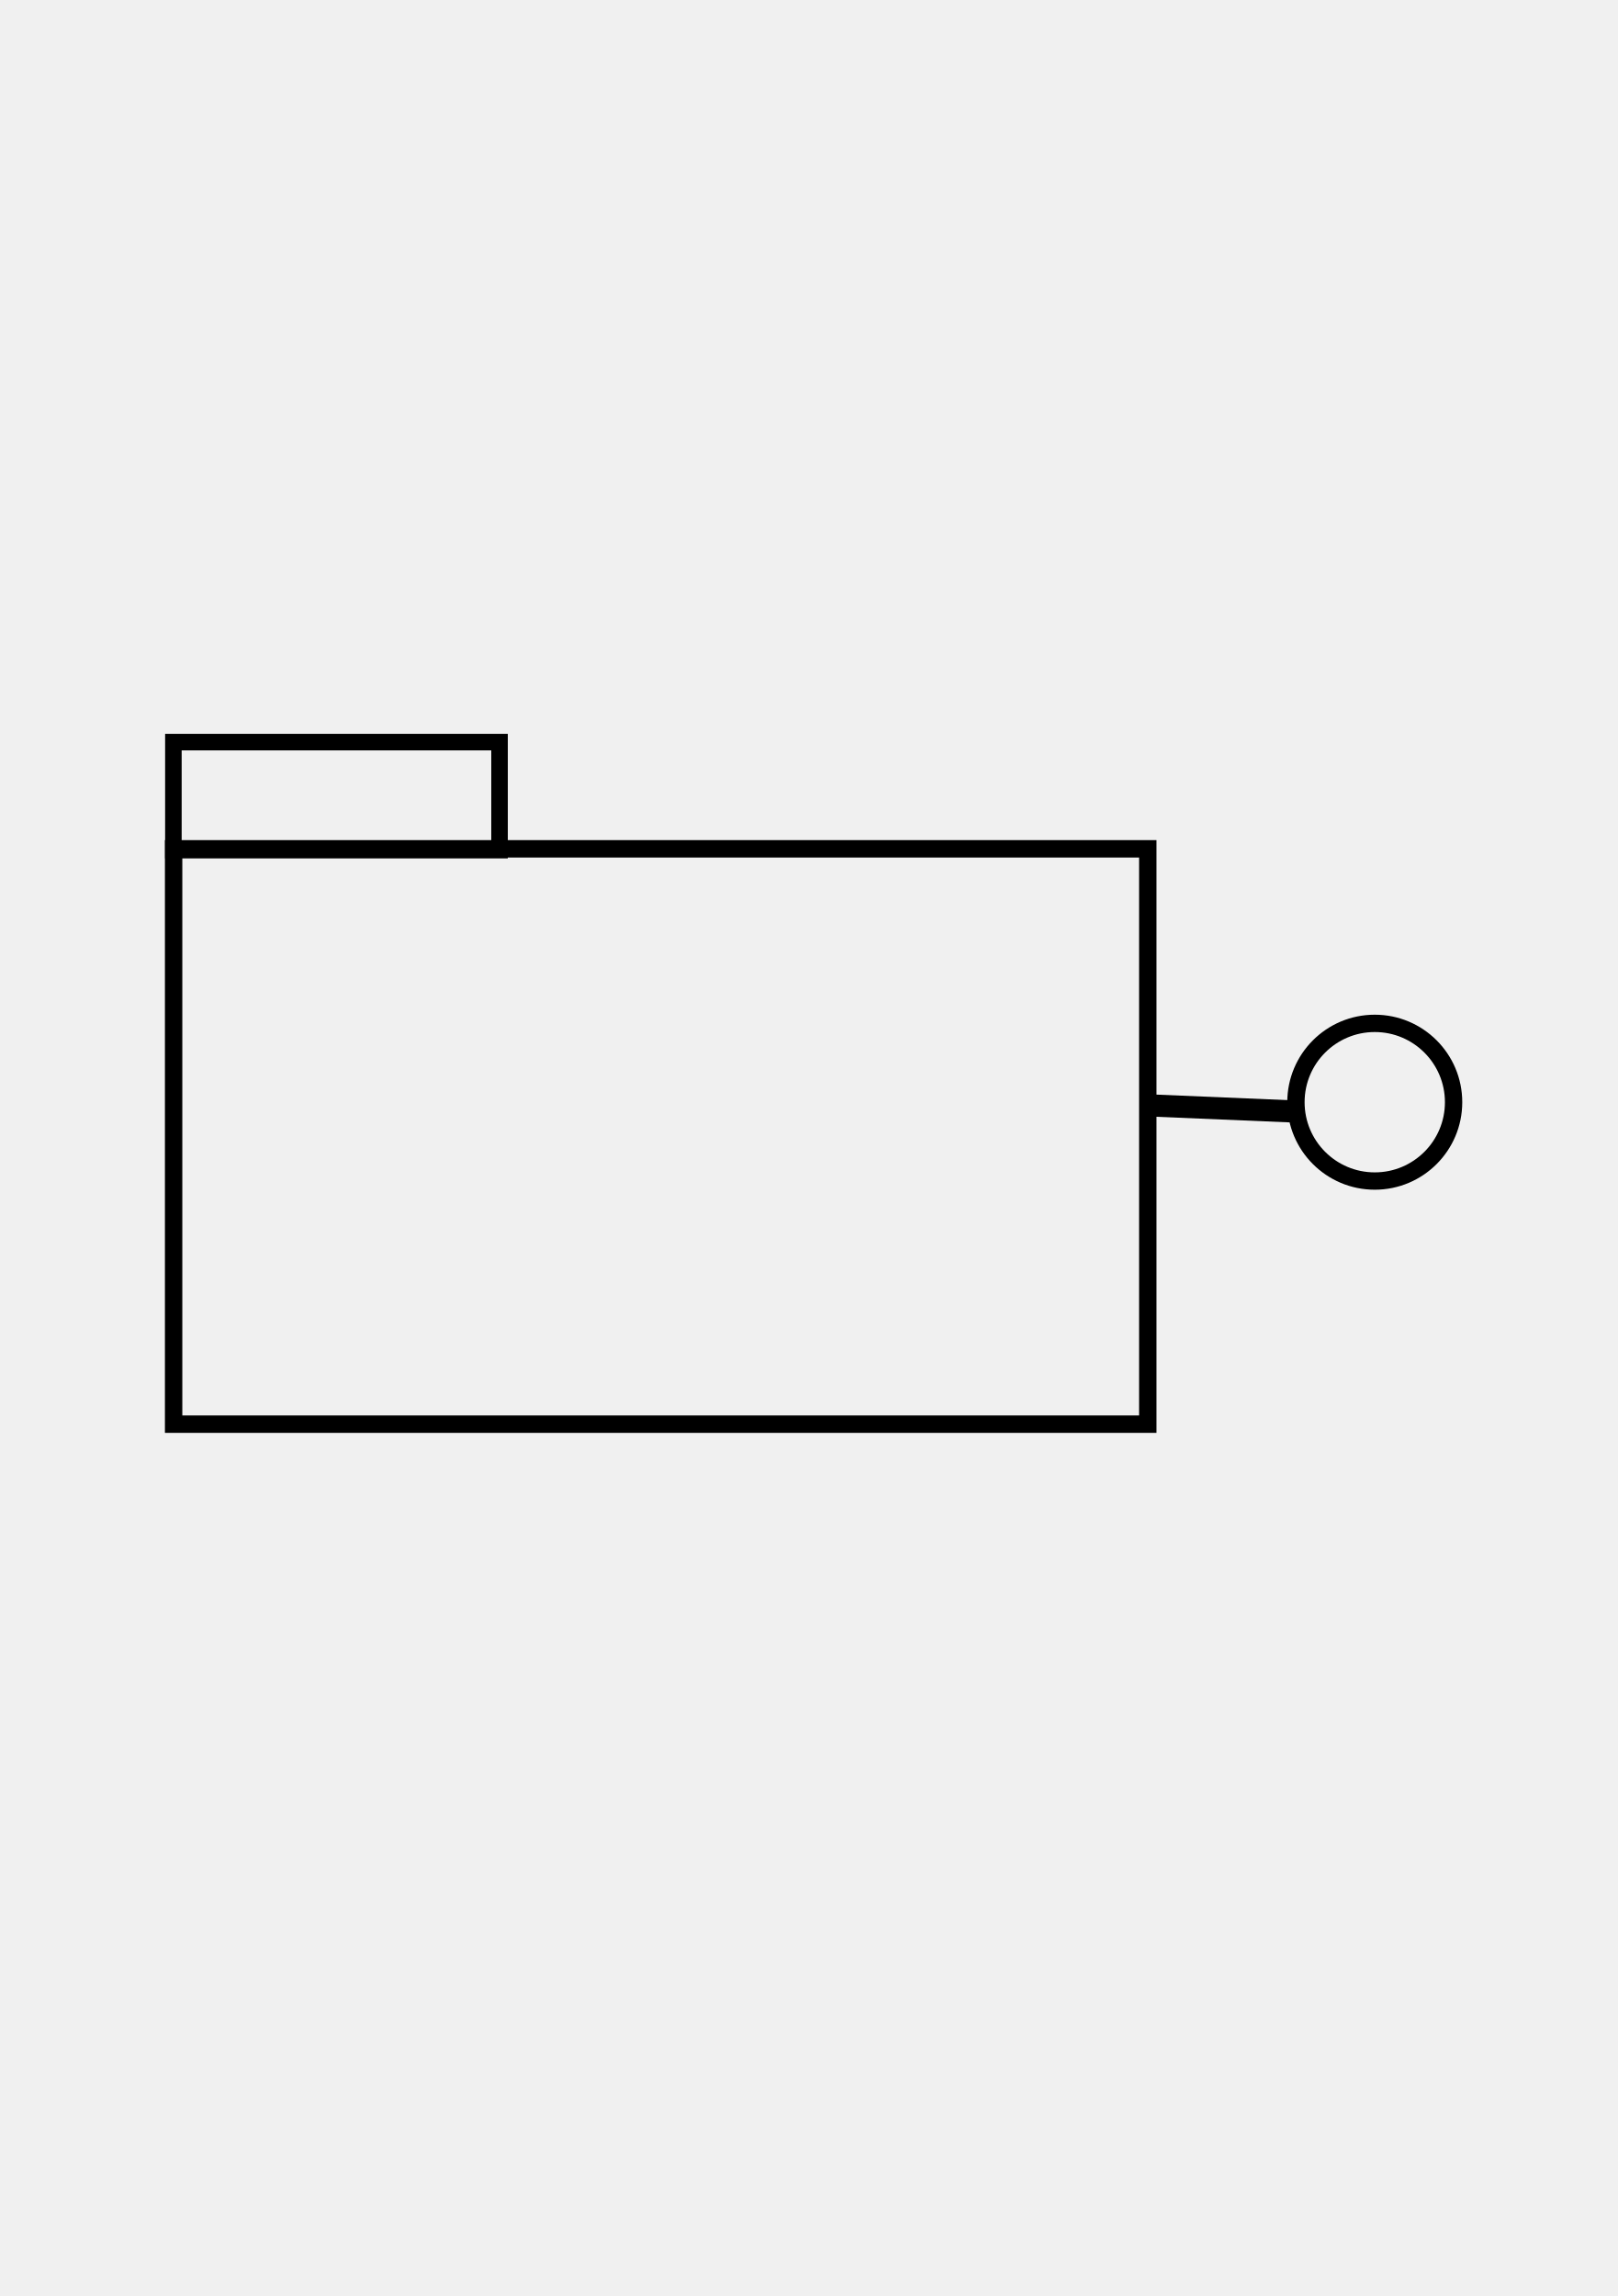
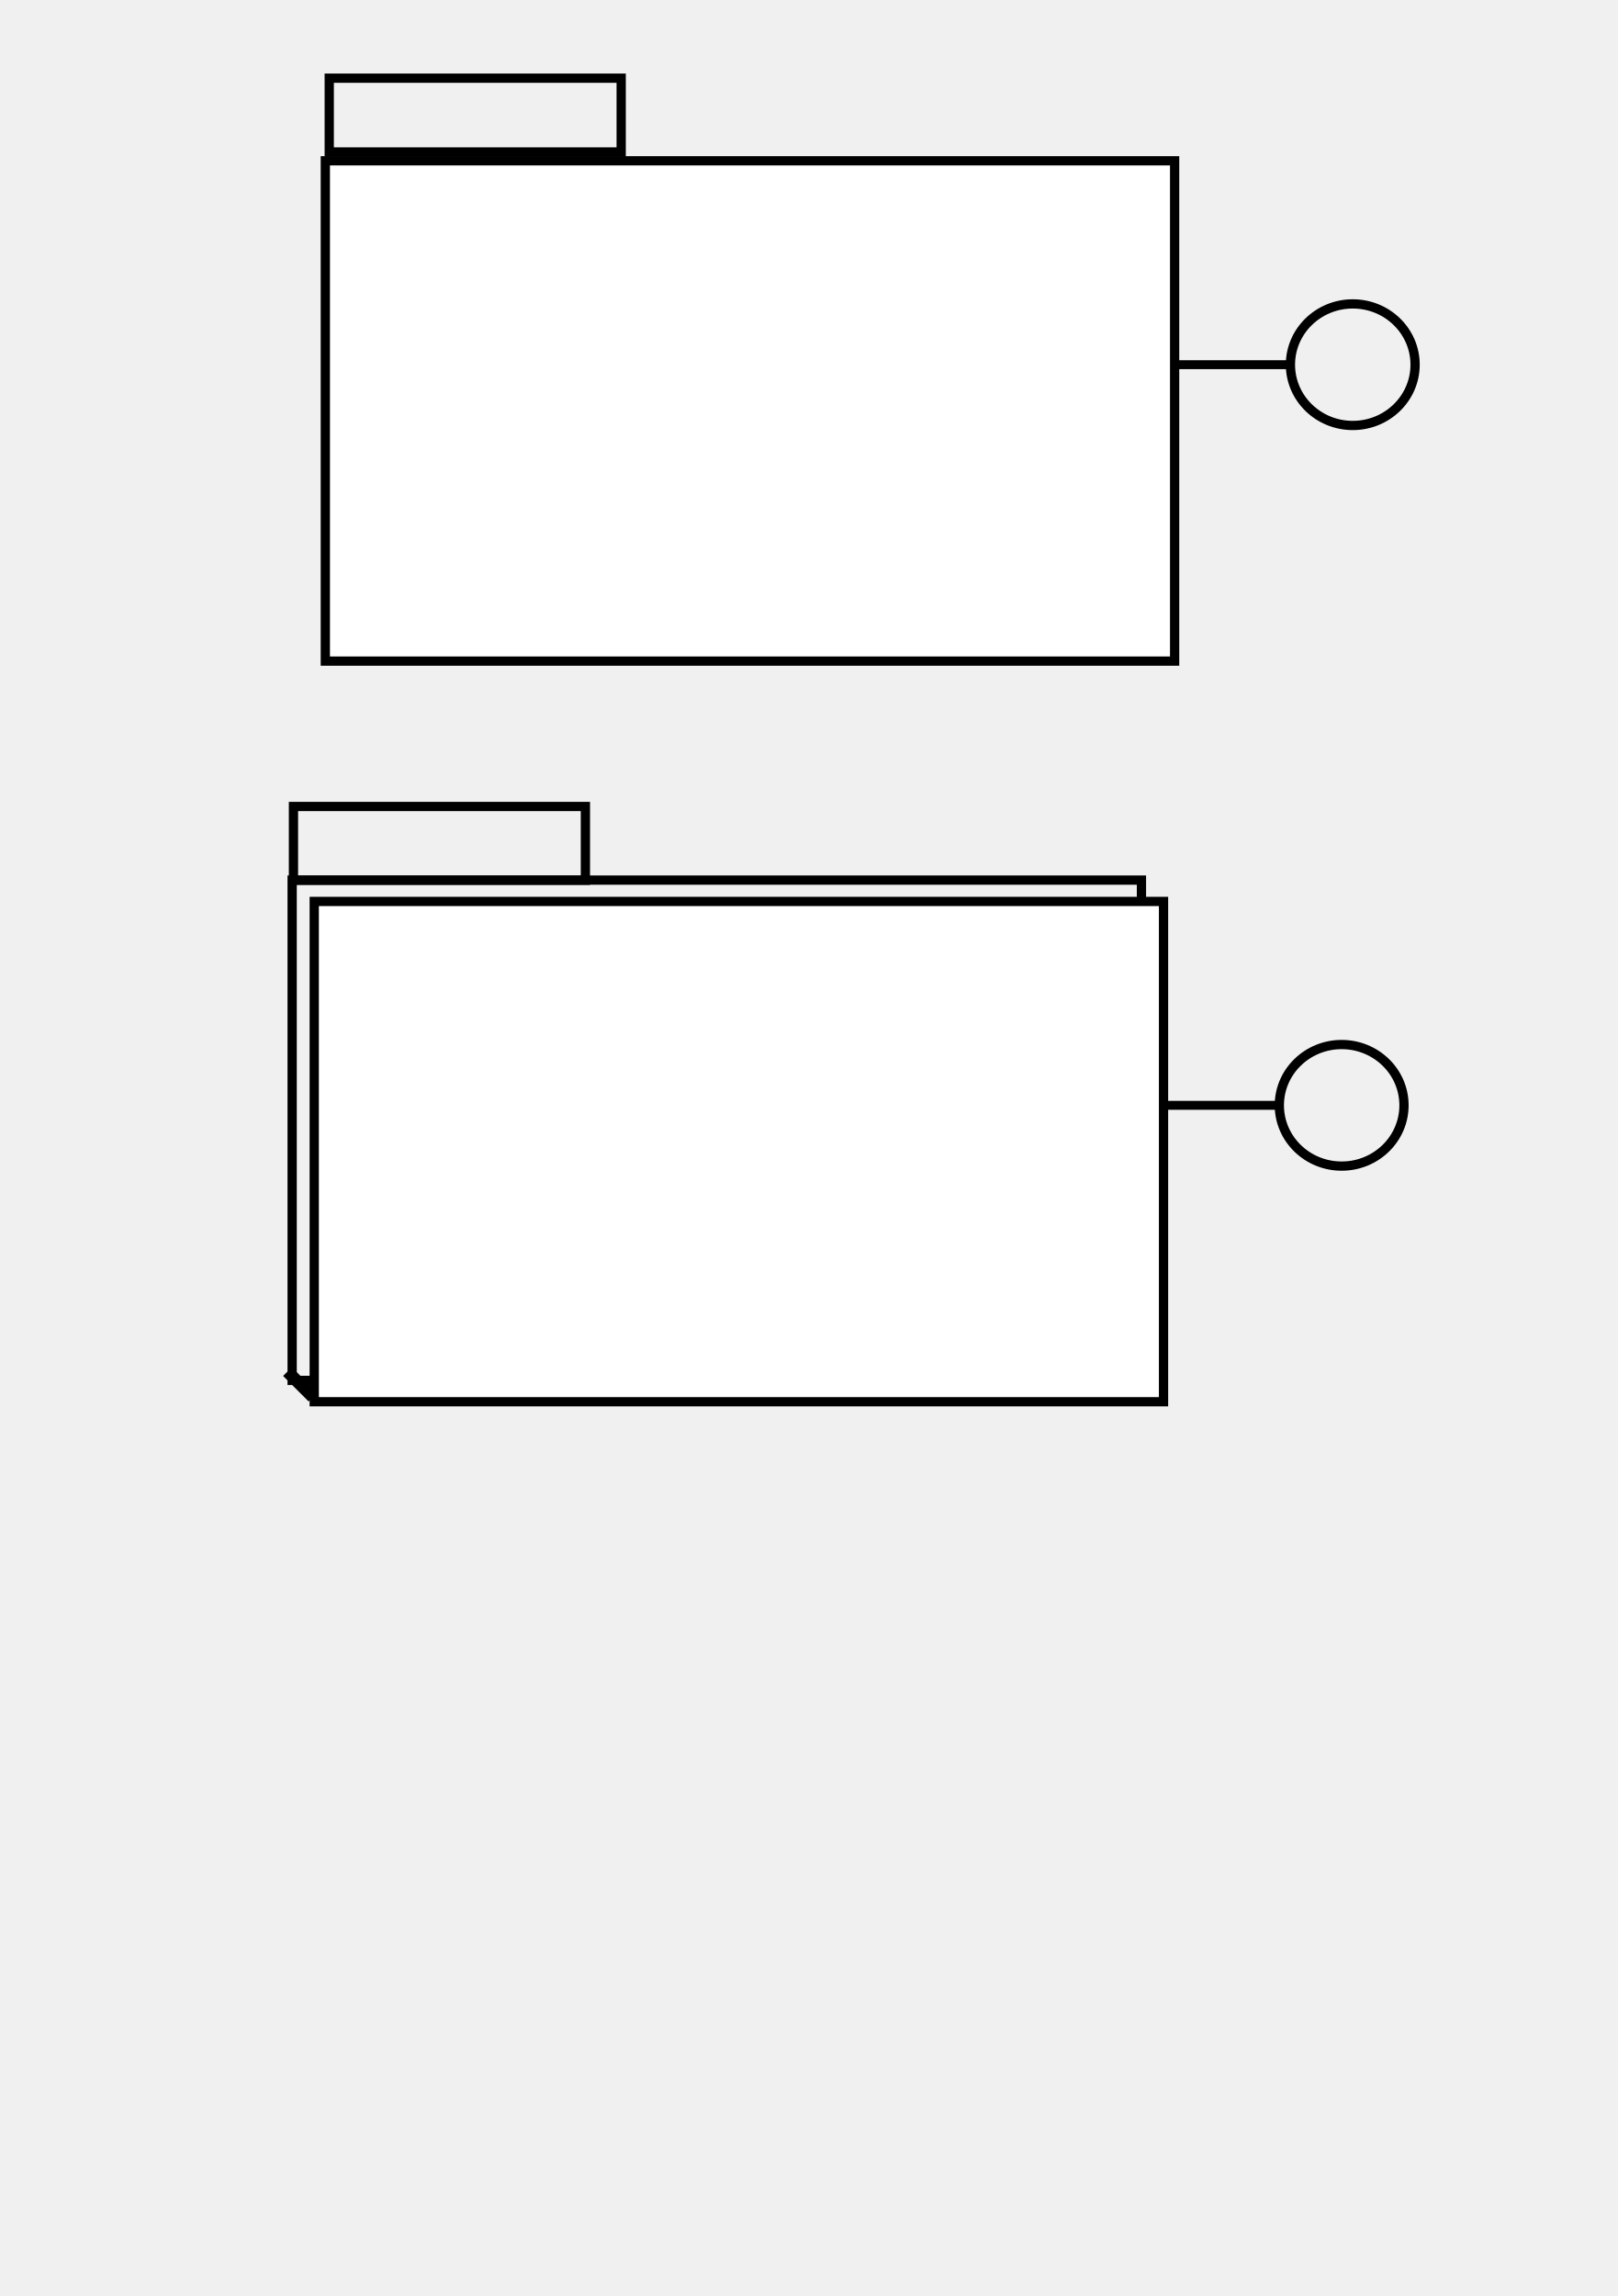
<svg xmlns="http://www.w3.org/2000/svg" width="74mm" height="105mm" viewBox="0 0 262.205 372.047" id="svg2" version="1.1">
  <defs id="defs4" />
  <g id="layer1" transform="translate(0,-680.315)">
-     <g id="g8133" transform="translate(-122.2285,511.1372)">
-       <rect y="306.723" x="150.366" height="93.228" width="157.878" id="rect3336" style="fill:none;fill-rule:evenodd;stroke:#000000;stroke-width:2.82;stroke-linecap:butt;stroke-linejoin:miter;stroke-miterlimit:10.1;stroke-dasharray:none;stroke-opacity:1" />
-       <rect y="289.431" x="150.328" height="17.502" width="52.857" id="rect3338" style="fill:none;fill-rule:evenodd;stroke:#000000;stroke-width:2.68;stroke-linecap:butt;stroke-linejoin:miter;stroke-miterlimit:10.1;stroke-dasharray:none;stroke-opacity:1" />
-       <flowRoot transform="translate(14.70502,0)" style="font-style:normal;font-weight:normal;font-size:40px;line-height:125%;font-family:sans-serif;text-align:start;letter-spacing:0px;word-spacing:0px;writing-mode:lr-tb;text-anchor:start;fill:#000000;fill-opacity:1;stroke:none;stroke-width:1px;stroke-linecap:butt;stroke-linejoin:miter;stroke-opacity:1" id="flowRoot7282" xml:space="preserve">
+     <g id="g4206">
+       <rect y="822.928" x="47.348" height="81.07" width="137.639" id="rect8149" style="fill:none;stroke:#000000;stroke-width:1.5;stroke-miterlimit:8.88;stroke-dasharray:none;stroke-opacity:1" />
+       <rect y="826.385" x="50.927" height="81.07" width="137.639" id="rect8149-3" style="fill:#ffffff;stroke:#000000;stroke-width:1.5;stroke-miterlimit:8.88;stroke-dasharray:none;stroke-opacity:1" />
+       <flowRoot transform="translate(-97.6427,509.2948)" style="font-style:normal;font-weight:normal;font-size:40px;line-height:125%;font-family:sans-serif;text-align:start;letter-spacing:0px;word-spacing:0px;writing-mode:lr-tb;text-anchor:start;fill:#000000;fill-opacity:1;stroke:none;stroke-width:1px;stroke-linecap:butt;stroke-linejoin:miter;stroke-opacity:1" id="flowRoot7282" xml:space="preserve">
        <flowRegion id="flowRegion7284">
          <rect style="line-height:125%;text-align:start;writing-mode:lr-tb;text-anchor:start" y="326.063" x="158.594" height="82.833" width="192.939" id="rect7286" />
        </flowRegion>
        <flowPara id="flowPara7290">apidb</flowPara>
      </flowRoot>
-       <path id="path7292" d="m 308.102,348.281 24.232,1.02" style="fill:none;fill-rule:evenodd;stroke:#000000;stroke-width:3.591;stroke-linecap:butt;stroke-linejoin:miter;stroke-miterlimit:10.1;stroke-dasharray:none;stroke-opacity:1" />
-       <circle r="12.775" cy="347.781" cx="345.028" id="path7294" style="fill:none;stroke:#000000;stroke-width:2.809;stroke-miterlimit:10.1;stroke-dasharray:none;stroke-opacity:1" />
+       <rect y="810.998" x="47.56" height="11.956" width="47.312" id="rect8191" style="fill:none;stroke:#000000;stroke-width:1.5;stroke-miterlimit:8.88;stroke-dasharray:none;stroke-opacity:1" />
+       <ellipse ry="9.849" rx="10.102" cy="859.423" cx="217.435" id="path8197" style="fill:none;stroke:#000000;stroke-width:1.5;stroke-miterlimit:8.88;stroke-dasharray:none;stroke-opacity:1" />
+       <path id="path8203" d="m 206.829,859.423 -18.729,0" style="fill:none;fill-rule:evenodd;stroke:#000000;stroke-width:1.444;stroke-linecap:butt;stroke-linejoin:miter;stroke-miterlimit:8.88;stroke-dasharray:none;stroke-opacity:1" />
+       <path id="path4162" d="m 46.589,902.569 4.128,4.128" style="fill:none;fill-rule:evenodd;stroke:#000000;stroke-width:2;stroke-linecap:butt;stroke-linejoin:miter;stroke-opacity:1;stroke-miterlimit:4;stroke-dasharray:none" />
+     </g>
+     <g id="g4218">
+       <rect y="706.371" x="52.725" height="81.07" width="137.639" id="rect8149-3-7" style="fill:#ffffff;stroke:#000000;stroke-width:1.5;stroke-miterlimit:8.88;stroke-dasharray:none;stroke-opacity:1" />
+       <flowRoot transform="translate(-95.8444,389.2804)" style="font-style:normal;font-weight:normal;font-size:40px;line-height:125%;font-family:sans-serif;text-align:start;letter-spacing:0px;word-spacing:0px;writing-mode:lr-tb;text-anchor:start;fill:#000000;fill-opacity:1;stroke:none;stroke-width:1px;stroke-linecap:butt;stroke-linejoin:miter;stroke-opacity:1" id="flowRoot7282-5" xml:space="preserve">
+         <flowRegion id="flowRegion7284-3">
+           <rect style="line-height:125%;text-align:start;writing-mode:lr-tb;text-anchor:start" y="326.063" x="158.594" height="82.833" width="192.939" id="rect7286-5" />
+         </flowRegion>
+         <flowPara id="flowPara7290-6">apidb</flowPara>
+       </flowRoot>
+       <rect y="692.984" x="53.358" height="11.956" width="47.312" id="rect8191-2" style="fill:none;stroke:#000000;stroke-width:1.5;stroke-miterlimit:8.88;stroke-dasharray:none;stroke-opacity:1" />
+       <ellipse ry="9.849" rx="10.102" cy="739.409" cx="219.234" id="path8197-9" style="fill:none;stroke:#000000;stroke-width:1.5;stroke-miterlimit:8.88;stroke-dasharray:none;stroke-opacity:1" />
+       <path id="path8203-1" d="m 208.627,739.409 -18.729,0" style="fill:none;fill-rule:evenodd;stroke:#000000;stroke-width:1.444;stroke-linecap:butt;stroke-linejoin:miter;stroke-miterlimit:8.88;stroke-dasharray:none;stroke-opacity:1" />
    </g>
  </g>
</svg>
